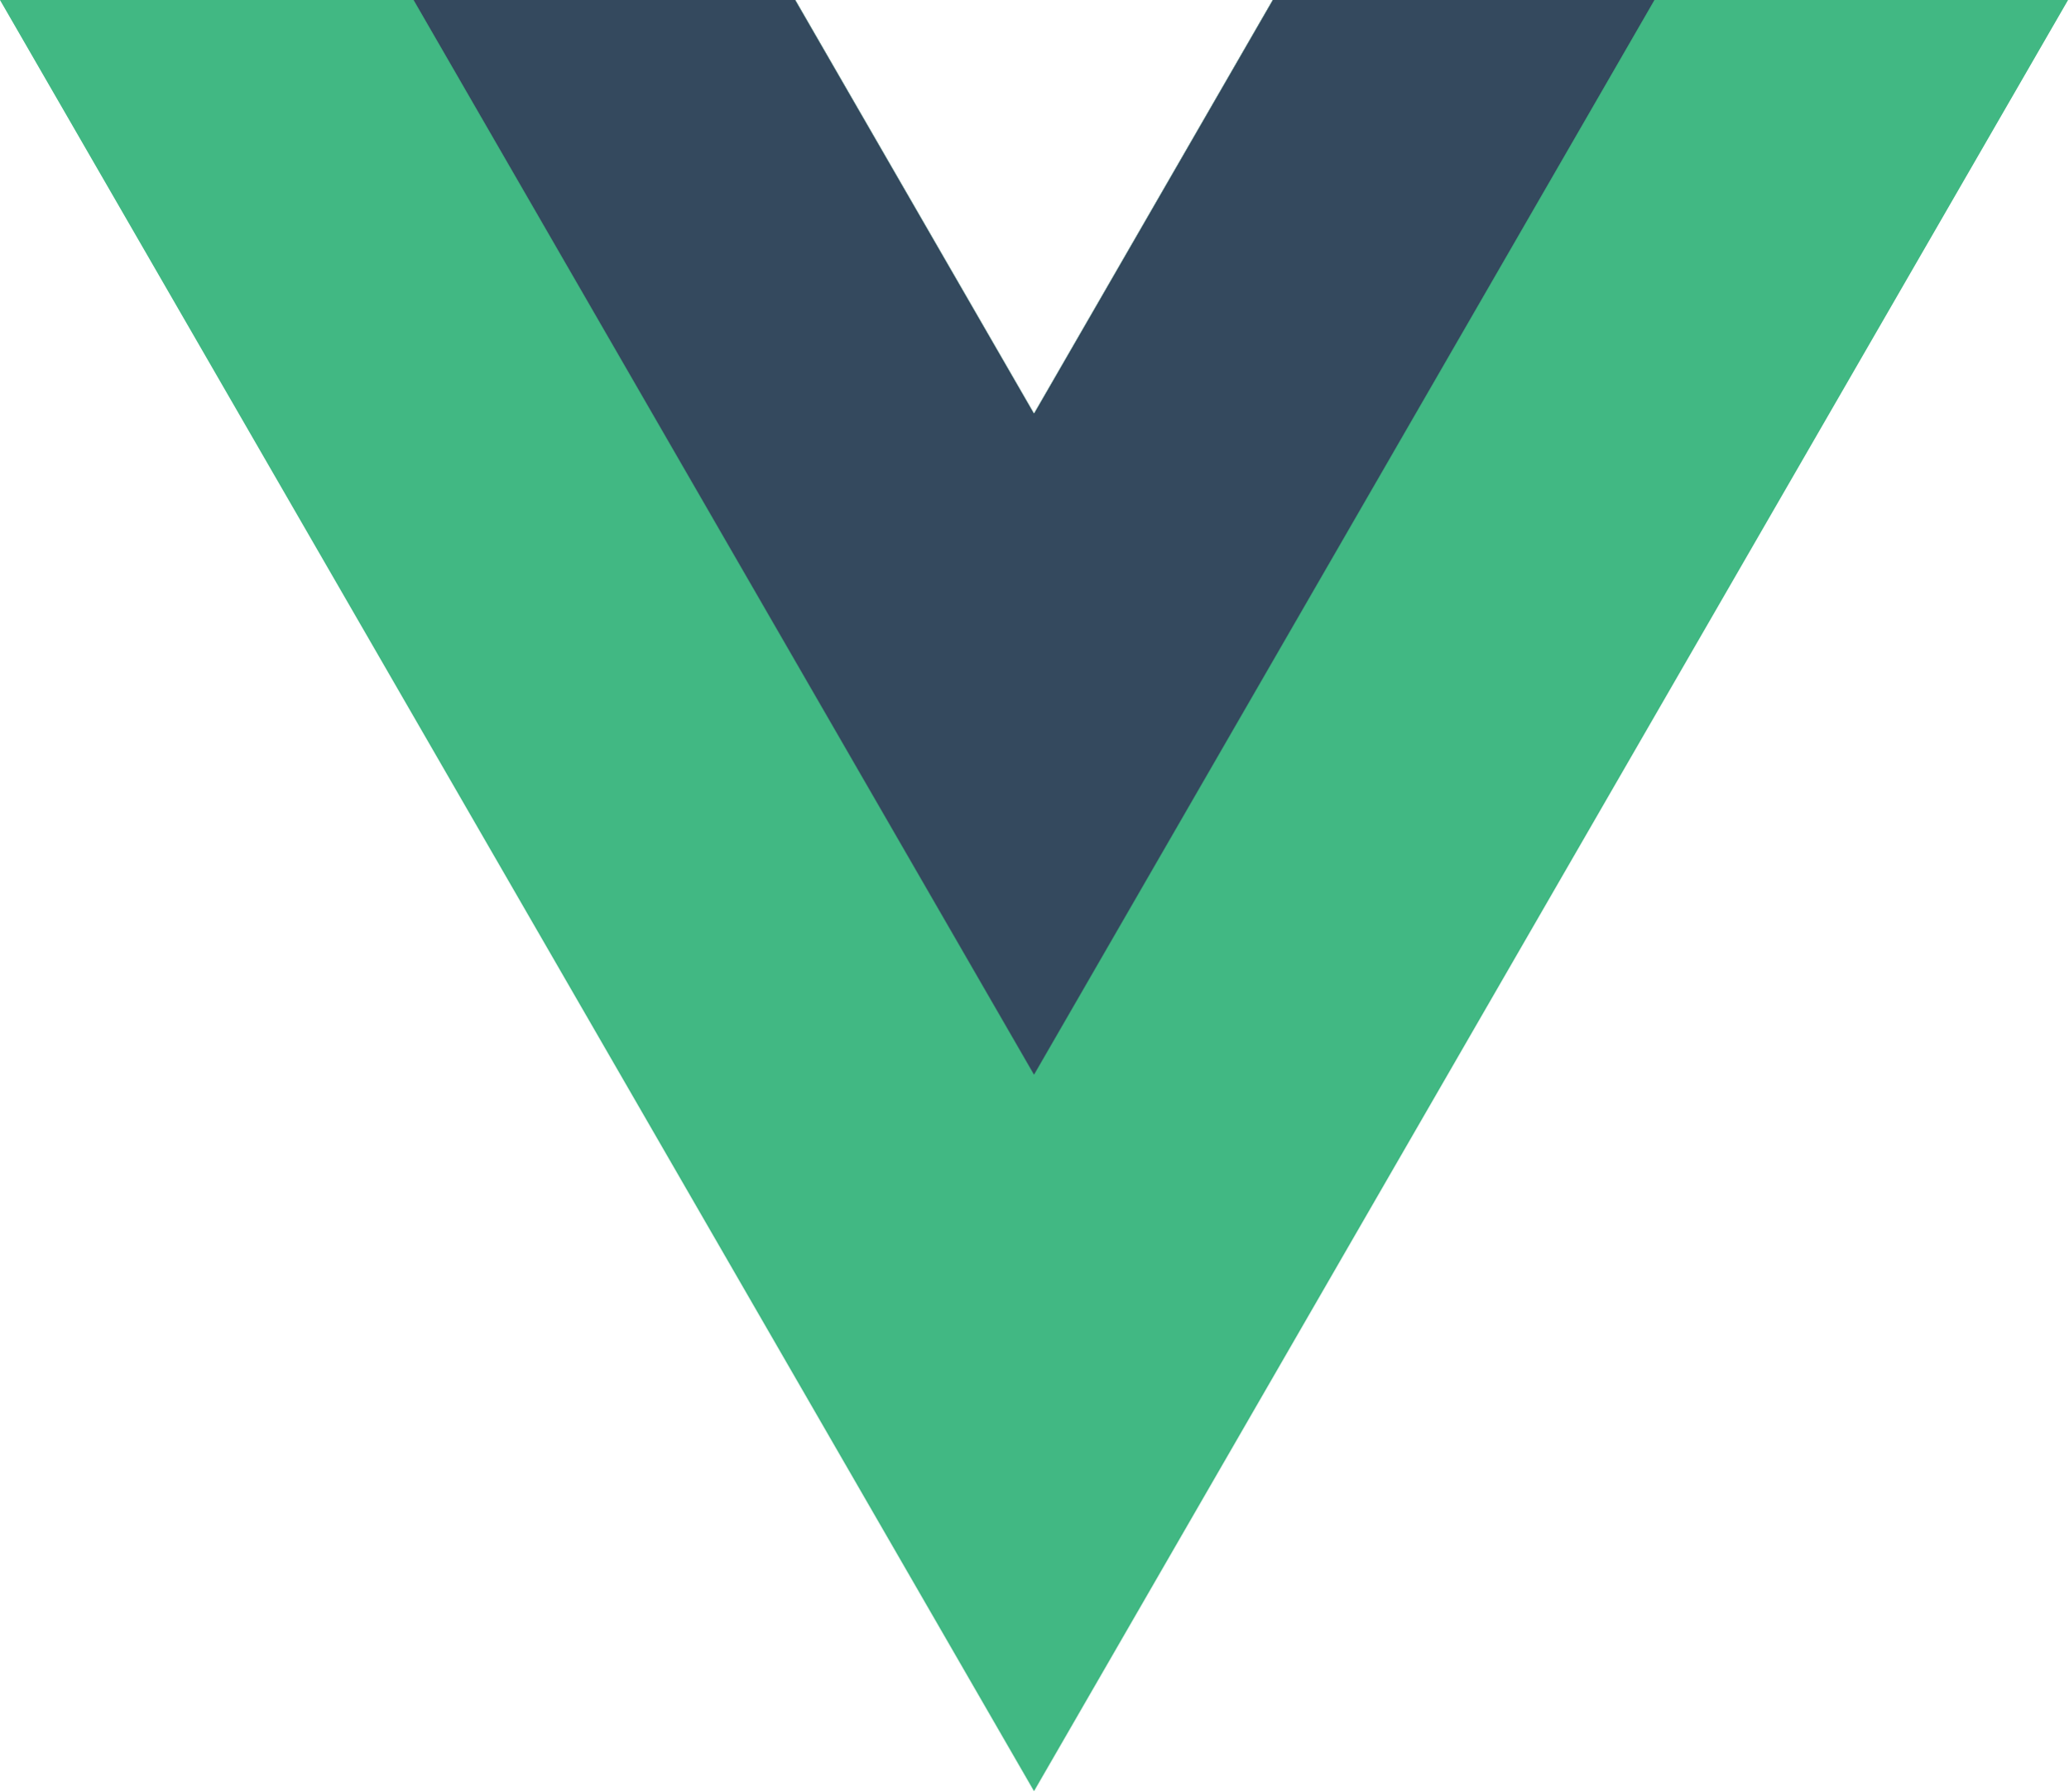
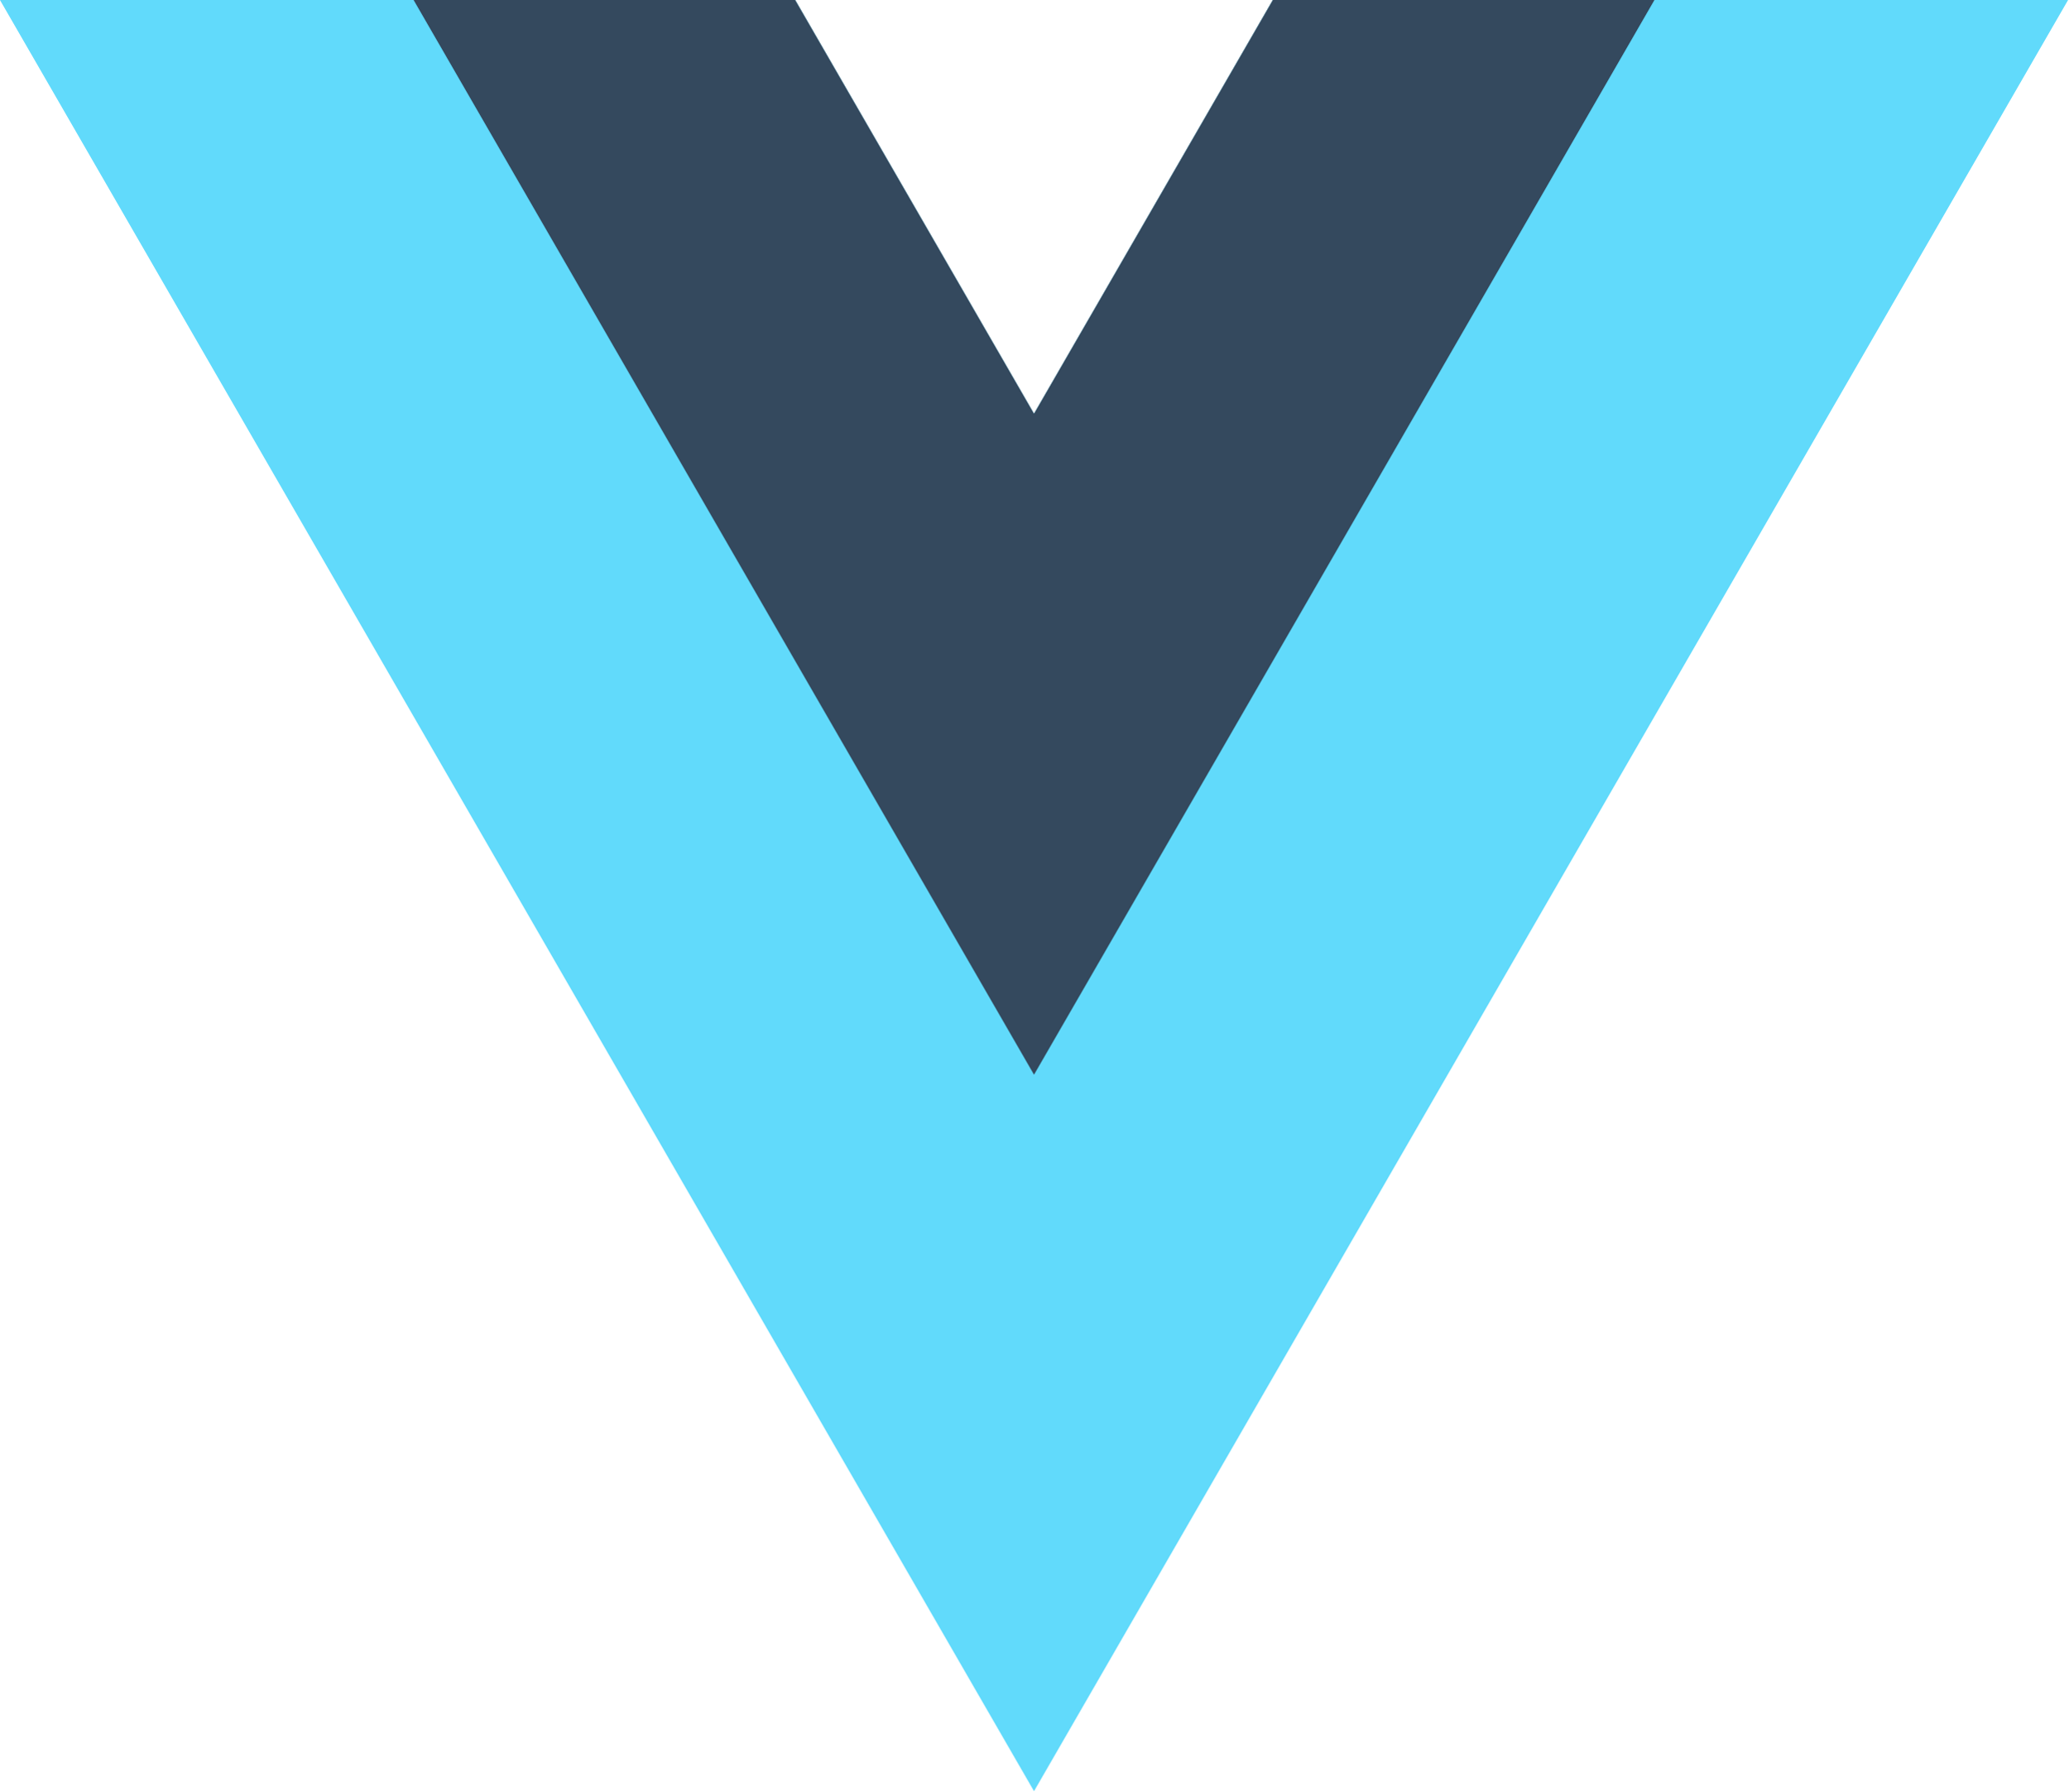
<svg xmlns="http://www.w3.org/2000/svg" viewBox="0 0 261.76 226.69">
-   <path d="M161.096.001l-30.225 52.351L100.647.001H-.005l130.877 226.688L261.749.001z" fill="#41b883" />
+   <path d="M161.096.001l-30.225 52.351L100.647.001H-.005l130.877 226.688L261.749.001z" fill="#61dafb" />
  <path d="M161.096.001l-30.225 52.351L100.647.001H52.346l78.526 136.01L209.398.001z" fill="#34495e" />
</svg>
